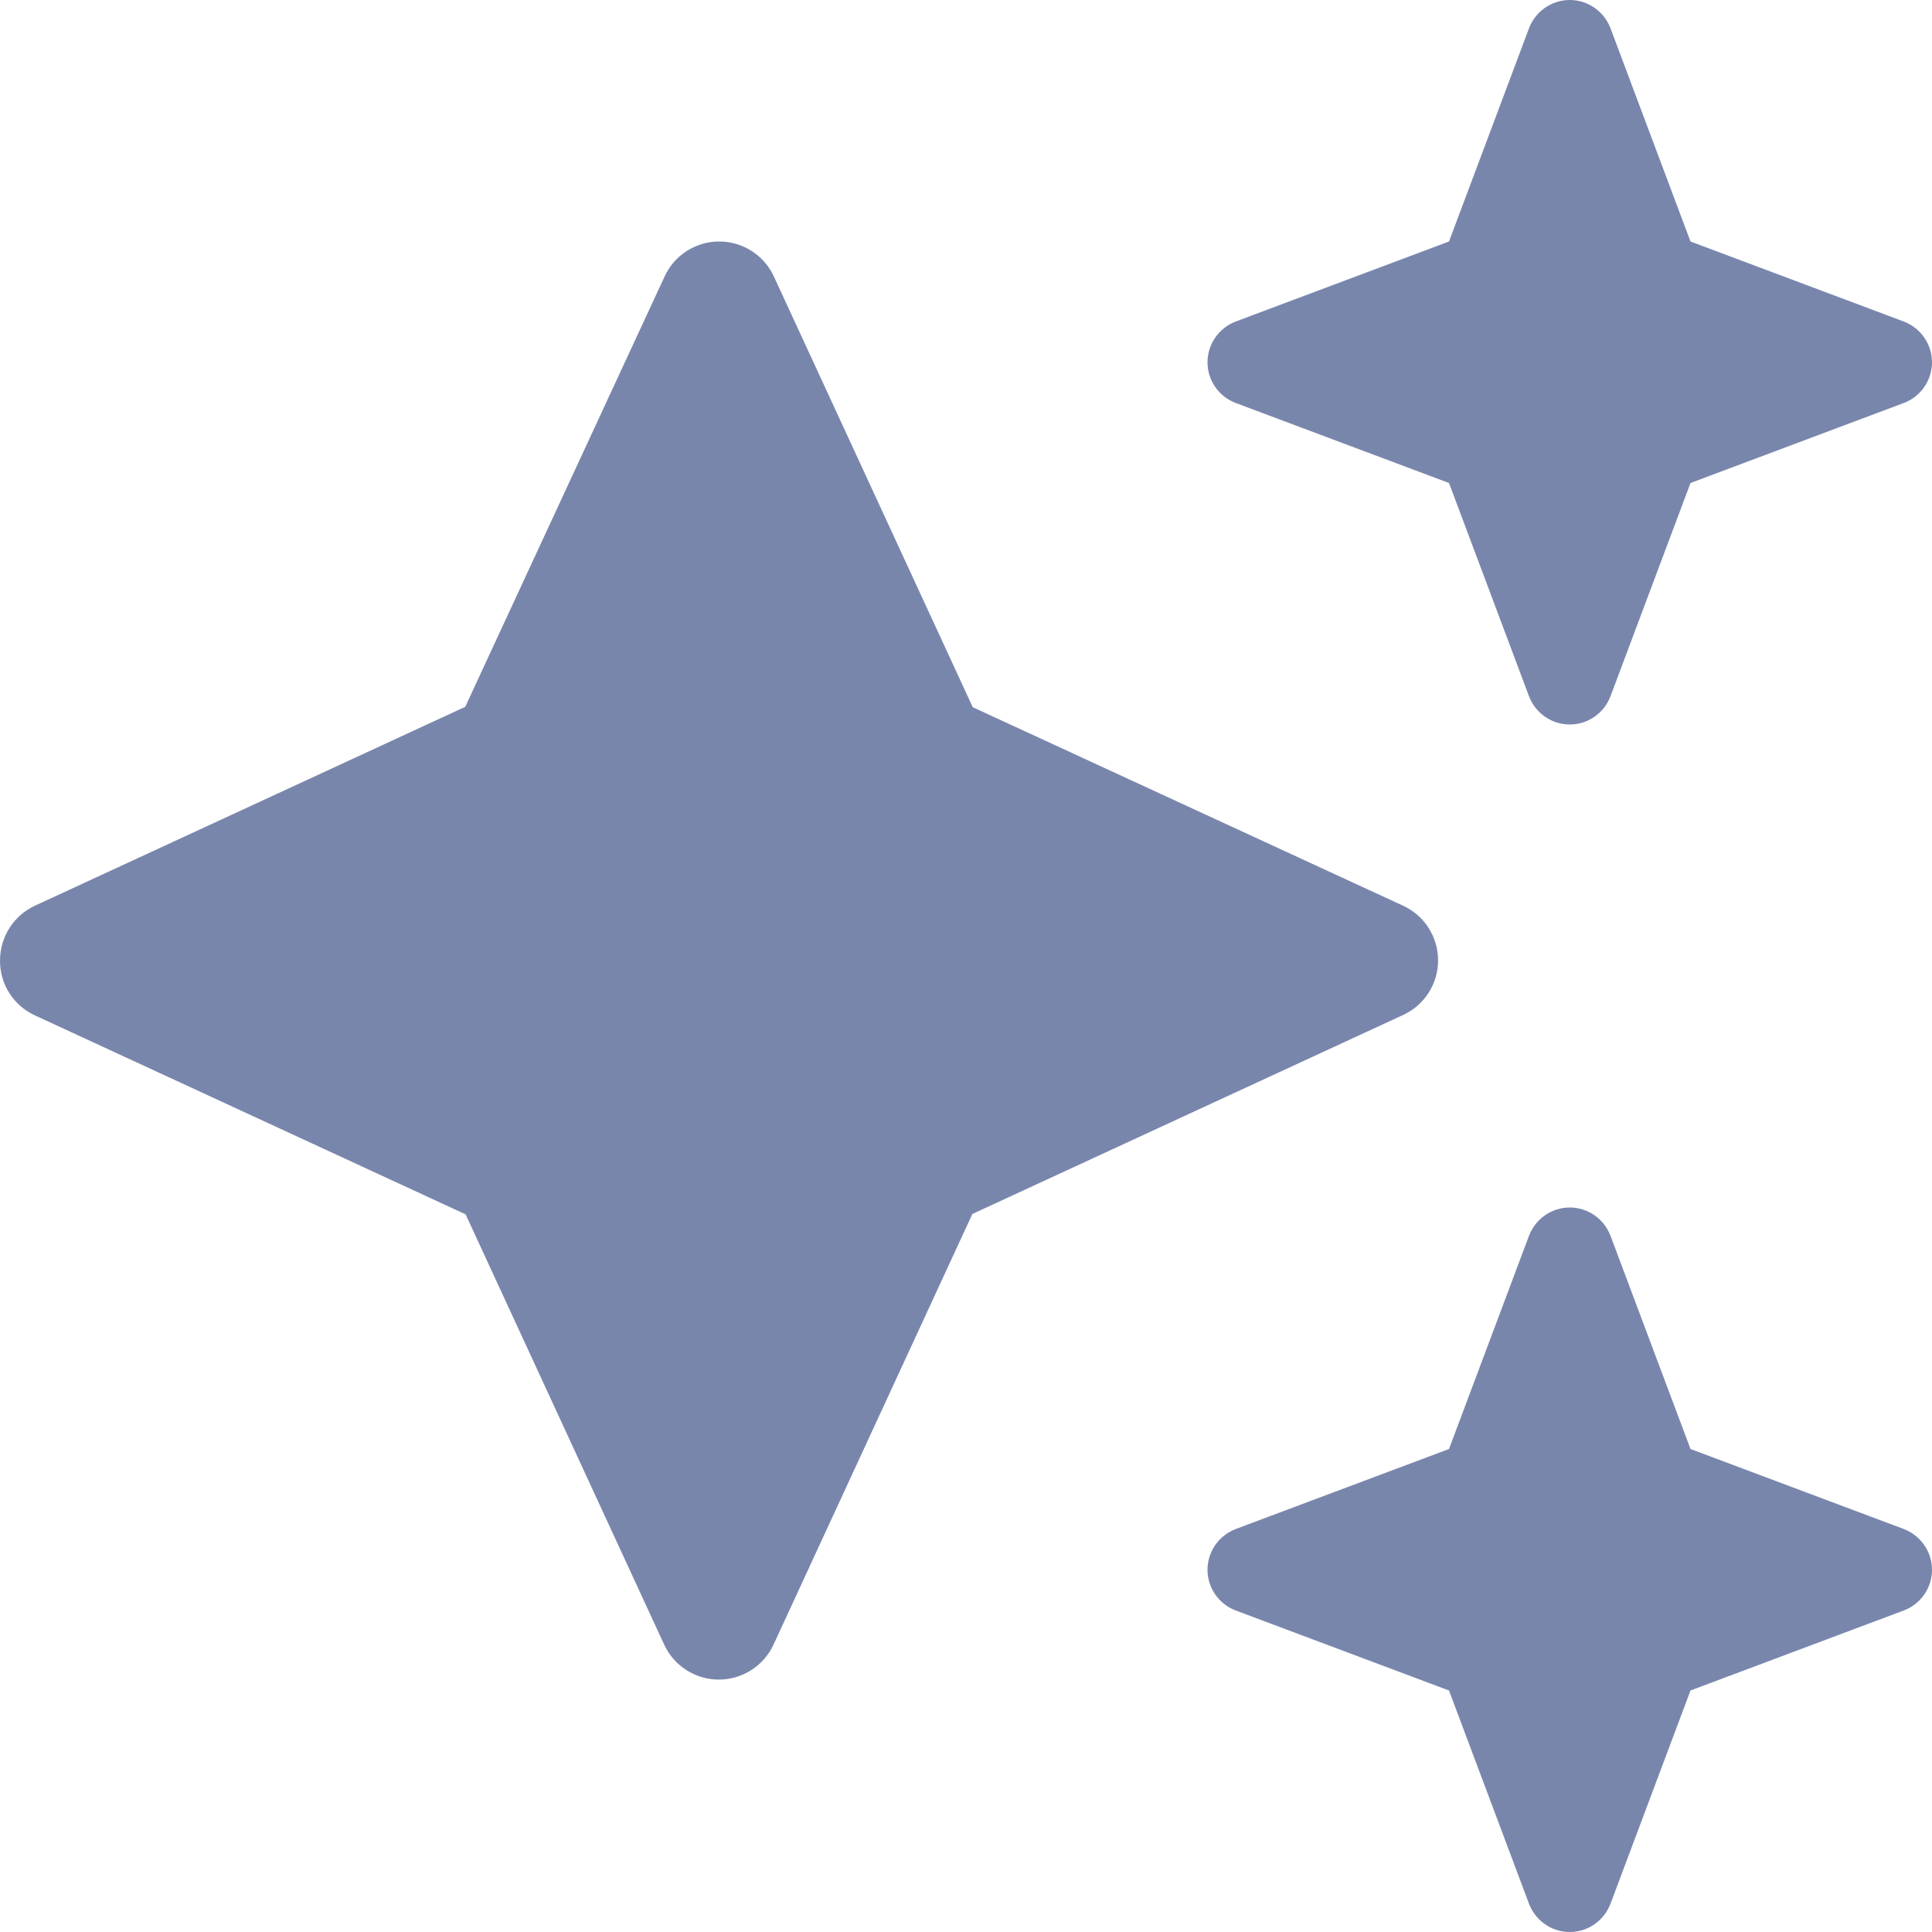
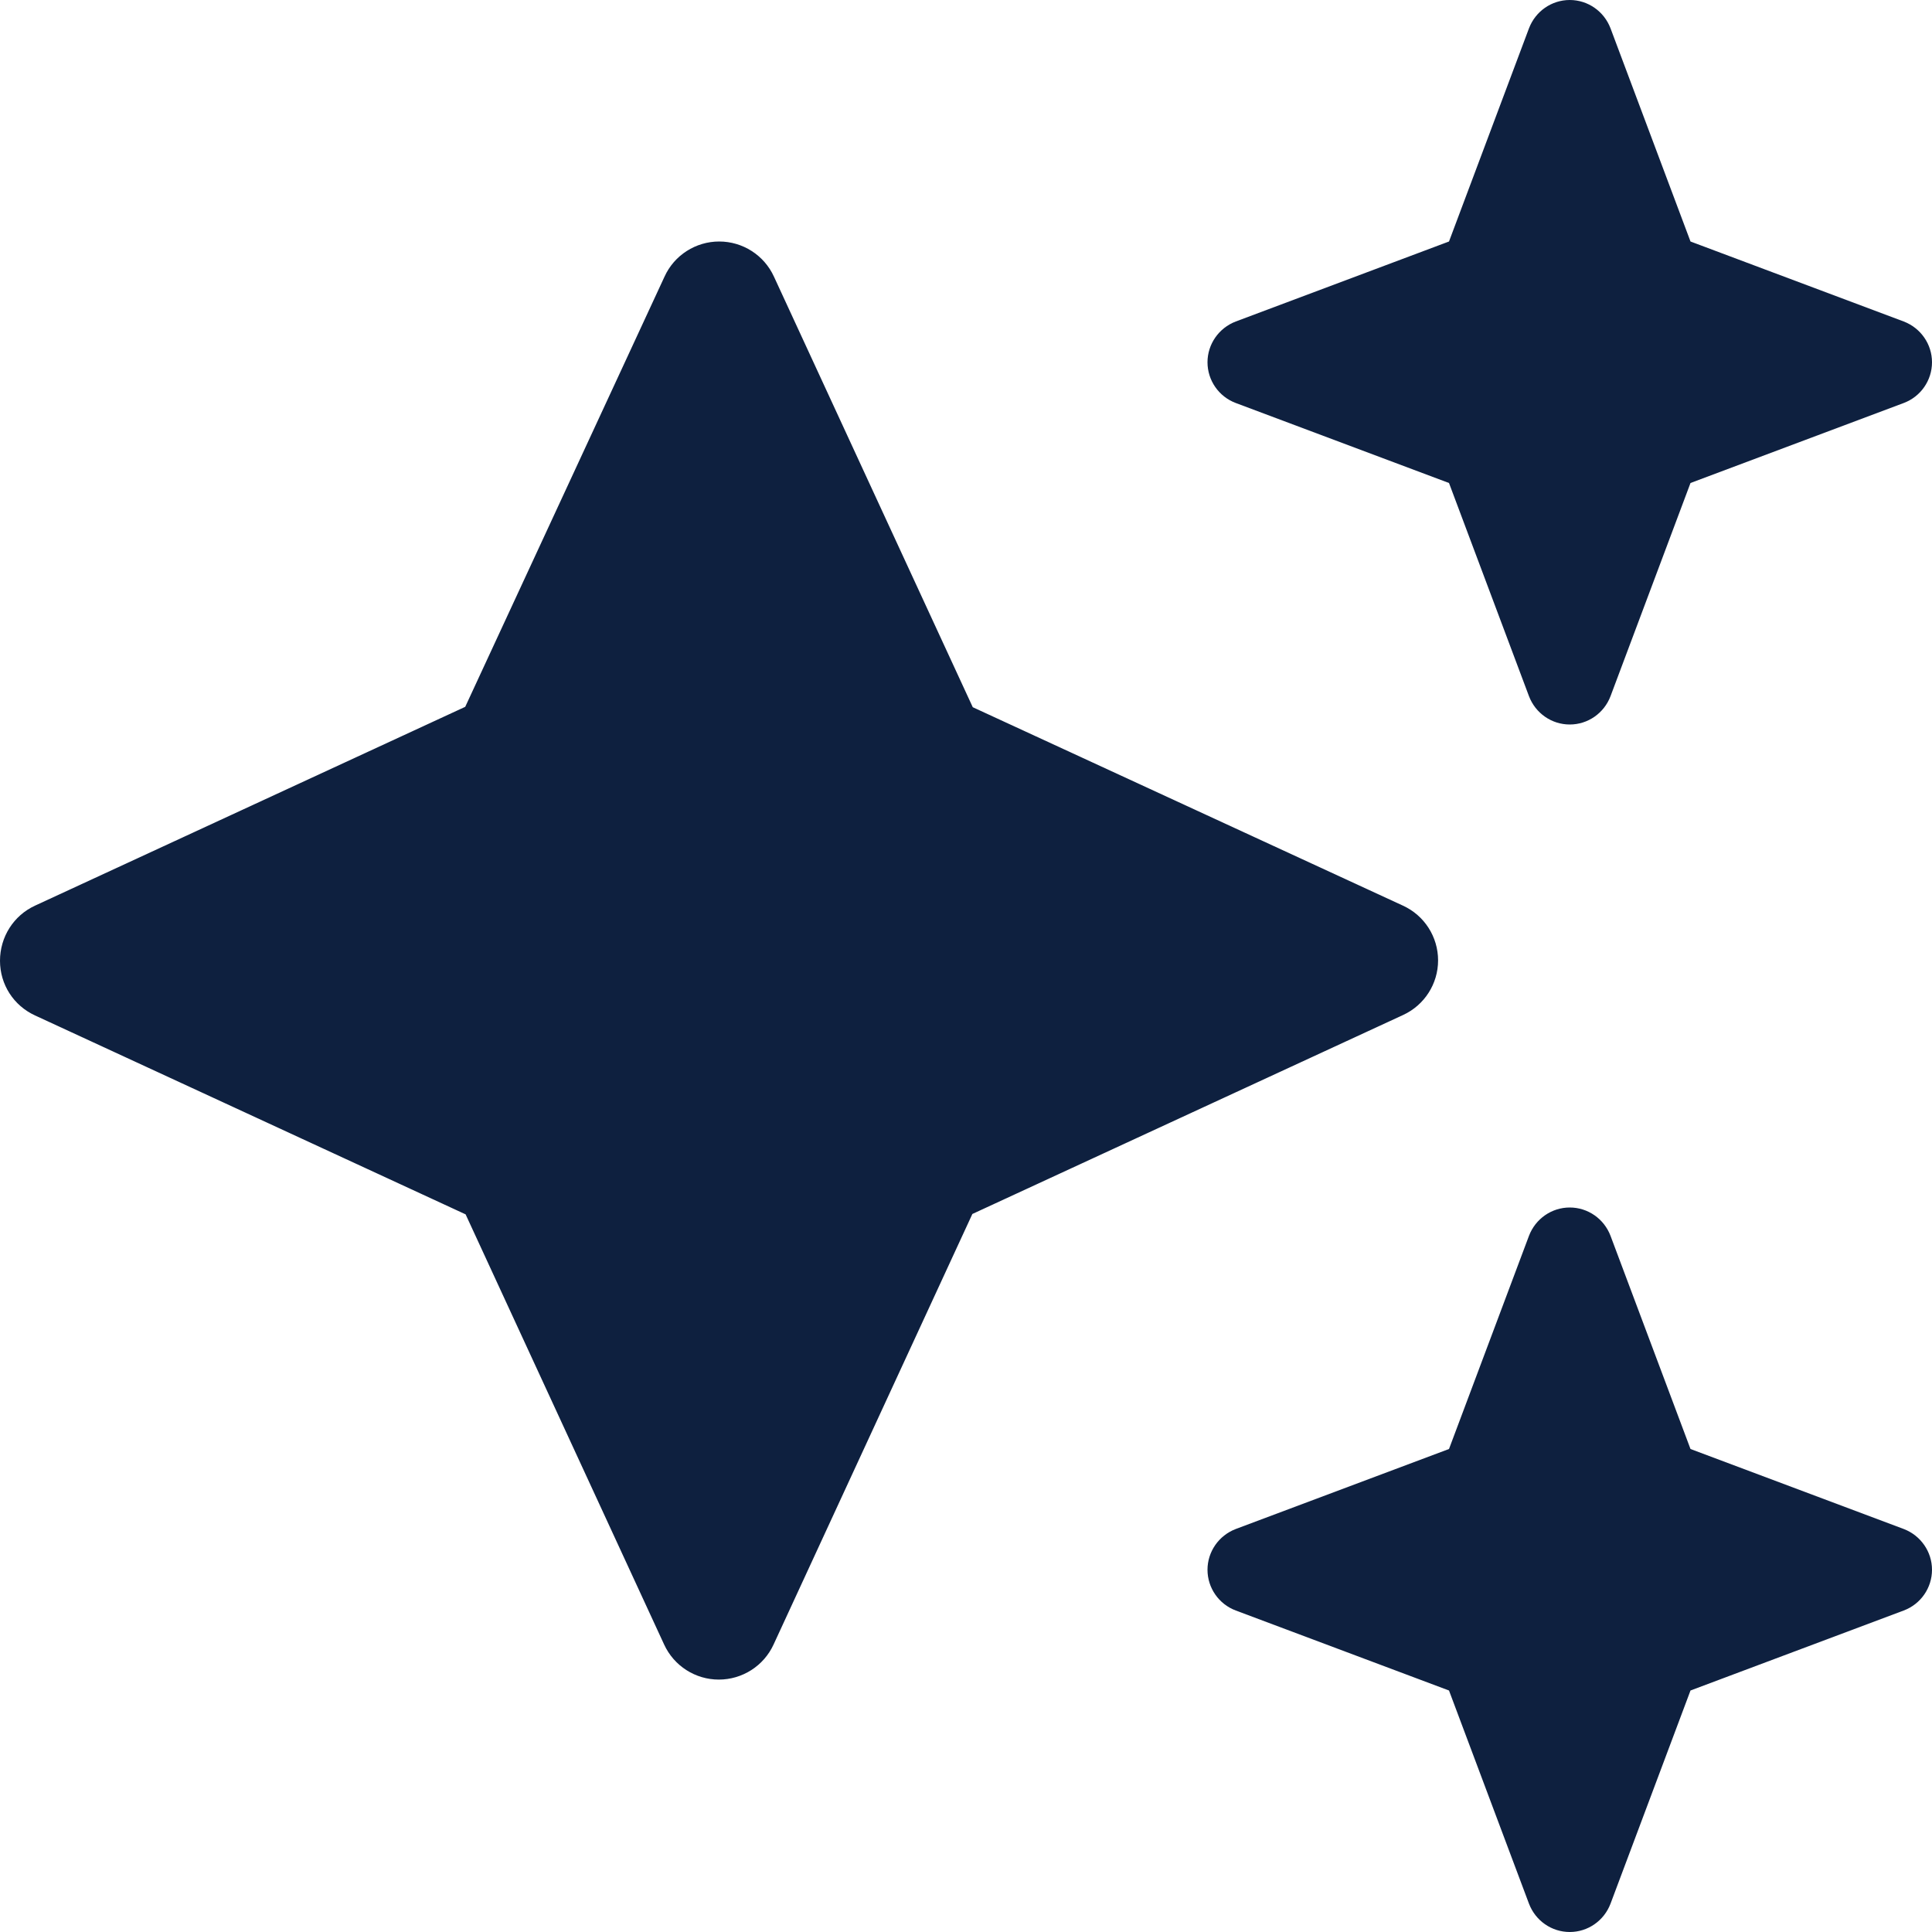
<svg xmlns="http://www.w3.org/2000/svg" width="20" height="20" viewBox="0 0 20 20" fill="none">
-   <path d="M12.793 3.328C12.617 3.395 12.5 3.563 12.5 3.75C12.5 3.938 12.617 4.106 12.793 4.172L15 5L15.828 7.207C15.895 7.383 16.062 7.5 16.25 7.5C16.438 7.5 16.605 7.383 16.672 7.207L17.5 5L19.707 4.172C19.883 4.106 20 3.938 20 3.75C20 3.563 19.883 3.395 19.707 3.328L17.5 2.5L16.672 0.293C16.605 0.117 16.438 0 16.25 0C16.062 0 15.895 0.117 15.828 0.293L15 2.5L12.793 3.328ZM8.012 2.864C7.91 2.641 7.688 2.5 7.445 2.5C7.203 2.5 6.98 2.641 6.879 2.864L4.816 7.317L0.363 9.375C0.141 9.477 0 9.699 0 9.946C0 10.192 0.141 10.41 0.363 10.512L4.82 12.571L6.875 17.024C6.977 17.246 7.199 17.387 7.441 17.387C7.684 17.387 7.906 17.246 8.008 17.024L10.066 12.567L14.523 10.508C14.746 10.406 14.887 10.184 14.887 9.942C14.887 9.699 14.746 9.477 14.523 9.375L10.07 7.321L8.012 2.864ZM15 15L12.793 15.828C12.617 15.895 12.5 16.063 12.5 16.25C12.5 16.438 12.617 16.606 12.793 16.672L15 17.5L15.828 19.707C15.895 19.883 16.062 20 16.25 20C16.438 20 16.605 19.883 16.672 19.707L17.5 17.5L19.707 16.672C19.883 16.606 20 16.438 20 16.25C20 16.063 19.883 15.895 19.707 15.828L17.5 15L16.672 12.793C16.605 12.617 16.438 12.5 16.25 12.5C16.062 12.5 15.895 12.617 15.828 12.793L15 15Z" fill="#7986AC" />
+   <path d="M12.793 3.328C12.617 3.395 12.5 3.563 12.5 3.75C12.5 3.938 12.617 4.106 12.793 4.172L15 5L15.828 7.207C15.895 7.383 16.062 7.5 16.25 7.5C16.438 7.5 16.605 7.383 16.672 7.207L17.5 5L19.707 4.172C19.883 4.106 20 3.938 20 3.75C20 3.563 19.883 3.395 19.707 3.328L17.5 2.5L16.672 0.293C16.605 0.117 16.438 0 16.25 0C16.062 0 15.895 0.117 15.828 0.293L15 2.5L12.793 3.328ZM8.012 2.864C7.91 2.641 7.688 2.5 7.445 2.5C7.203 2.5 6.98 2.641 6.879 2.864L4.816 7.317L0.363 9.375C0.141 9.477 0 9.699 0 9.946C0 10.192 0.141 10.41 0.363 10.512L4.82 12.571L6.875 17.024C6.977 17.246 7.199 17.387 7.441 17.387C7.684 17.387 7.906 17.246 8.008 17.024L10.066 12.567L14.523 10.508C14.746 10.406 14.887 10.184 14.887 9.942C14.887 9.699 14.746 9.477 14.523 9.375L10.07 7.321L8.012 2.864ZM15 15L12.793 15.828C12.617 15.895 12.5 16.063 12.5 16.25C12.5 16.438 12.617 16.606 12.793 16.672L15 17.5L15.828 19.707C15.895 19.883 16.062 20 16.25 20C16.438 20 16.605 19.883 16.672 19.707L17.5 17.5L19.707 16.672C19.883 16.606 20 16.438 20 16.25C20 16.063 19.883 15.895 19.707 15.828L17.5 15L16.672 12.793C16.605 12.617 16.438 12.5 16.25 12.5C16.062 12.5 15.895 12.617 15.828 12.793L15 15Z" fill="#0e203f" />
</svg>
